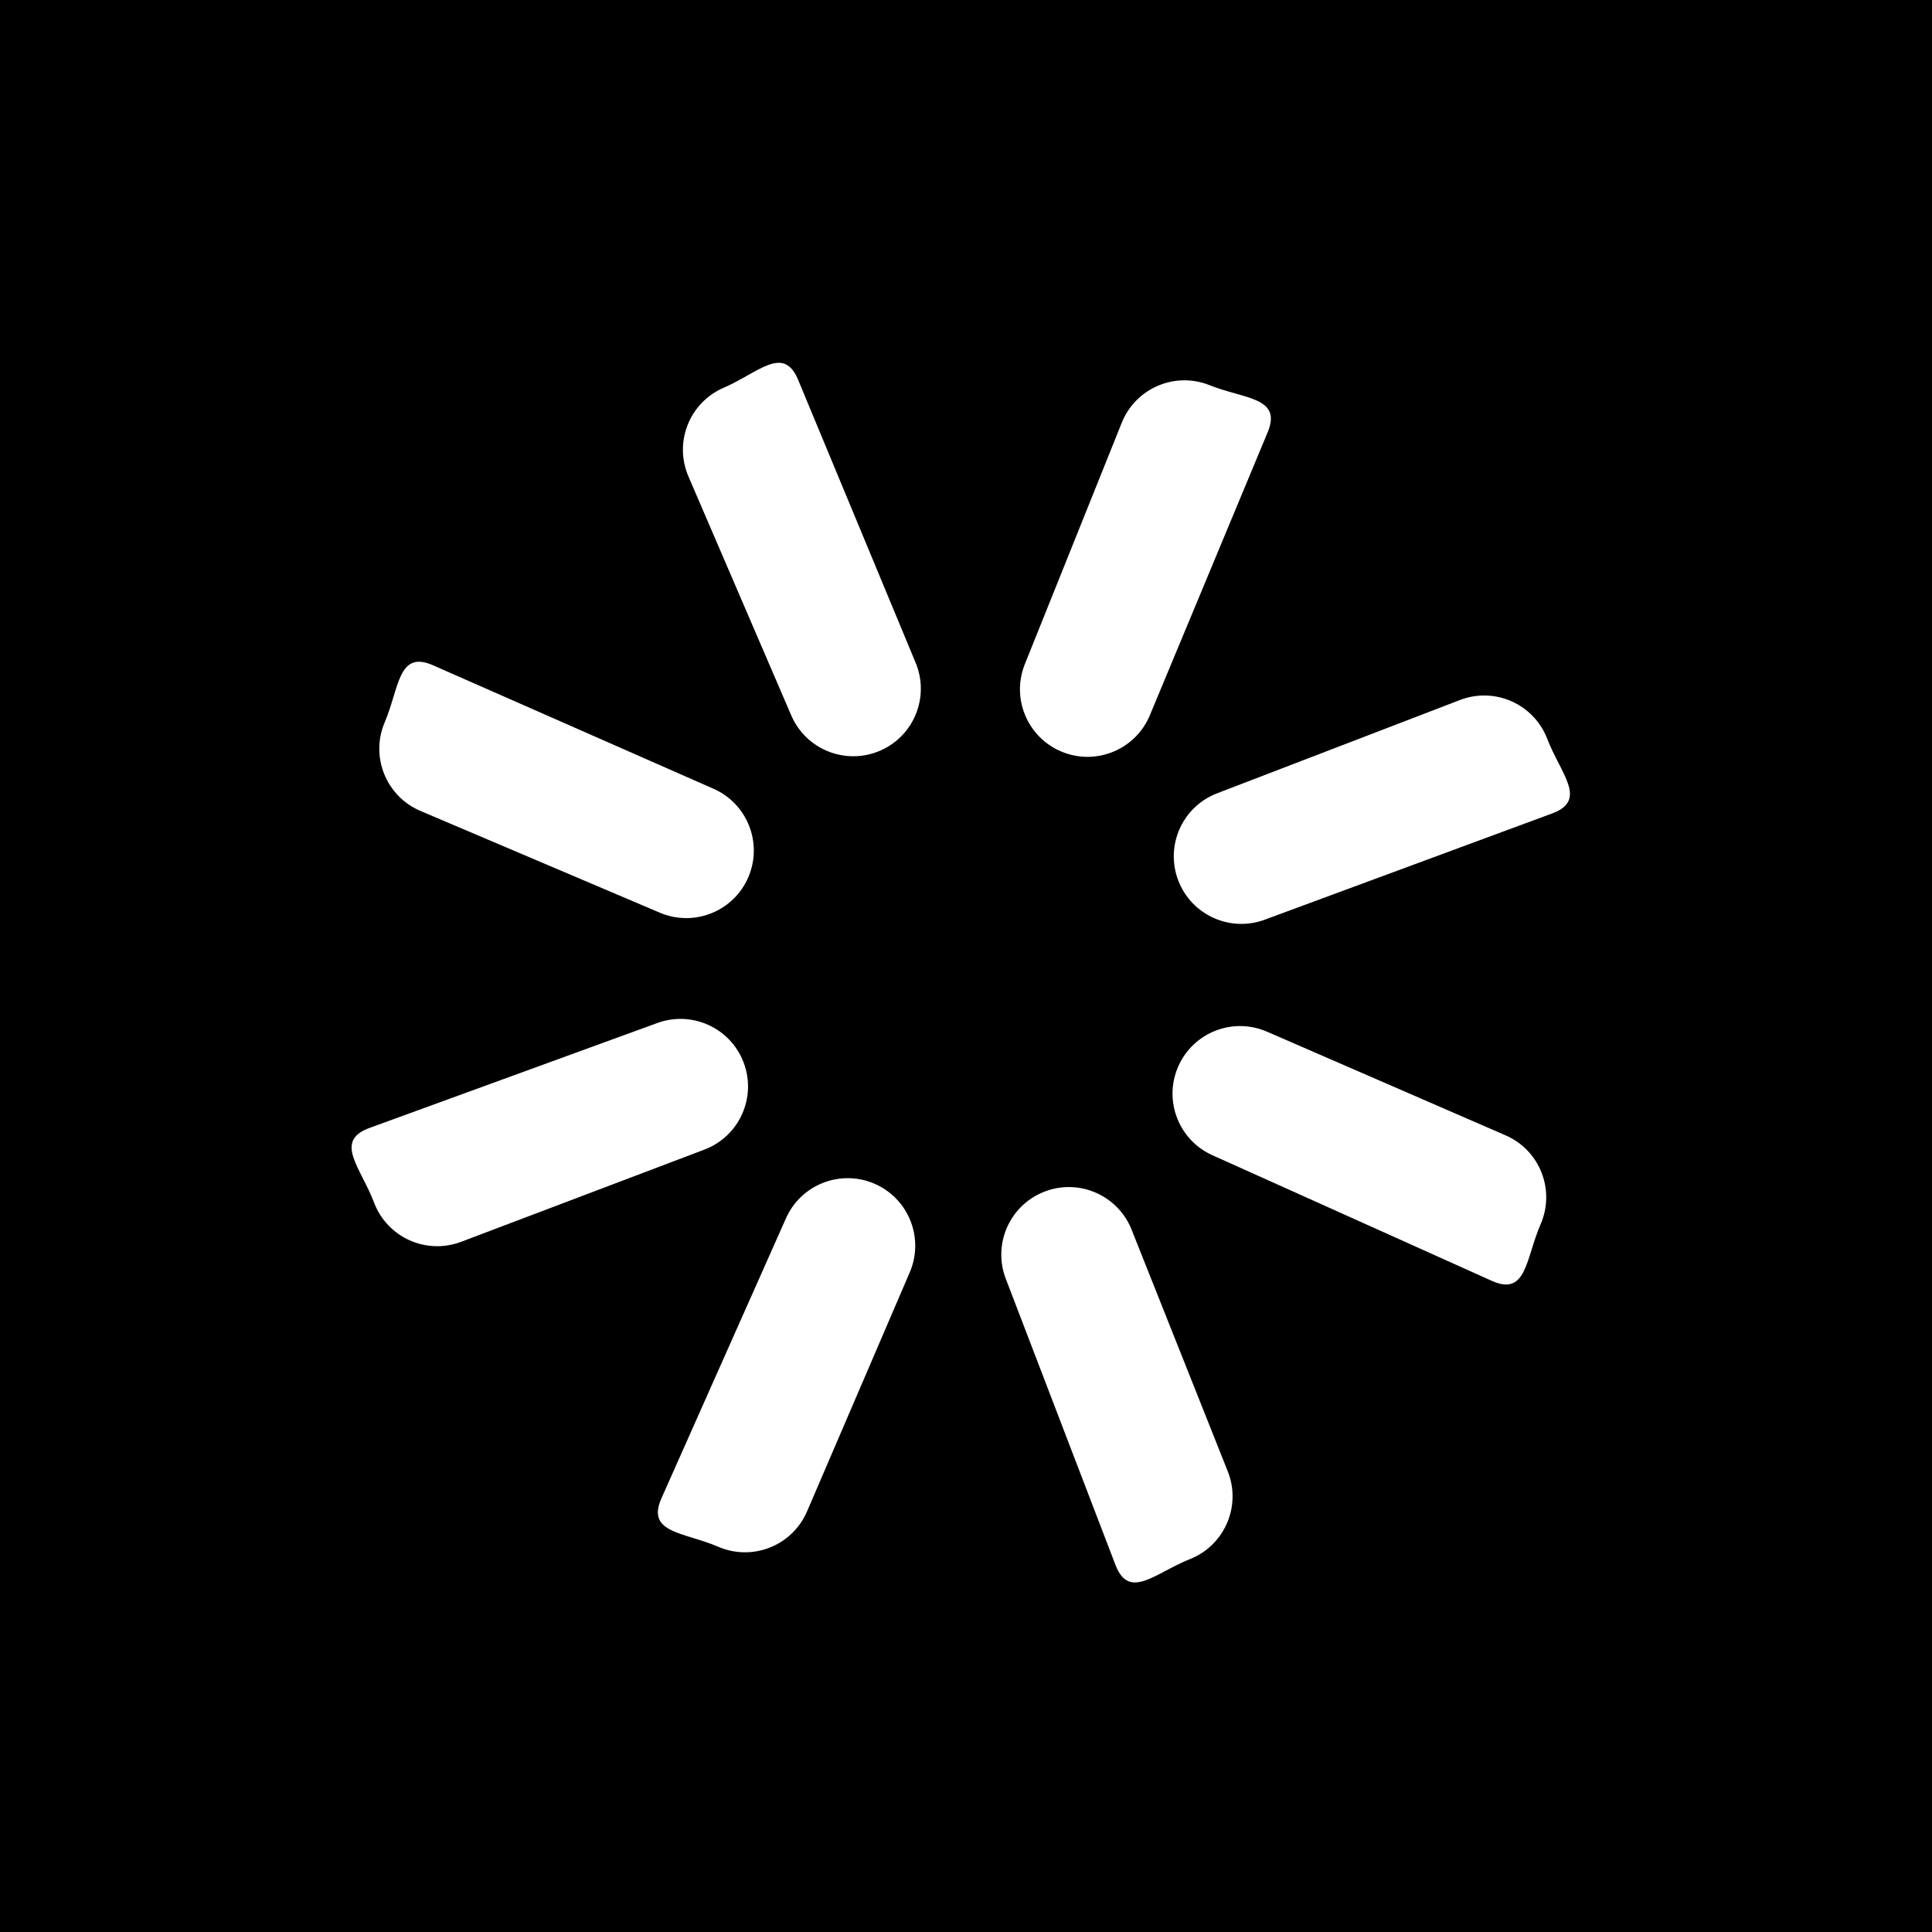
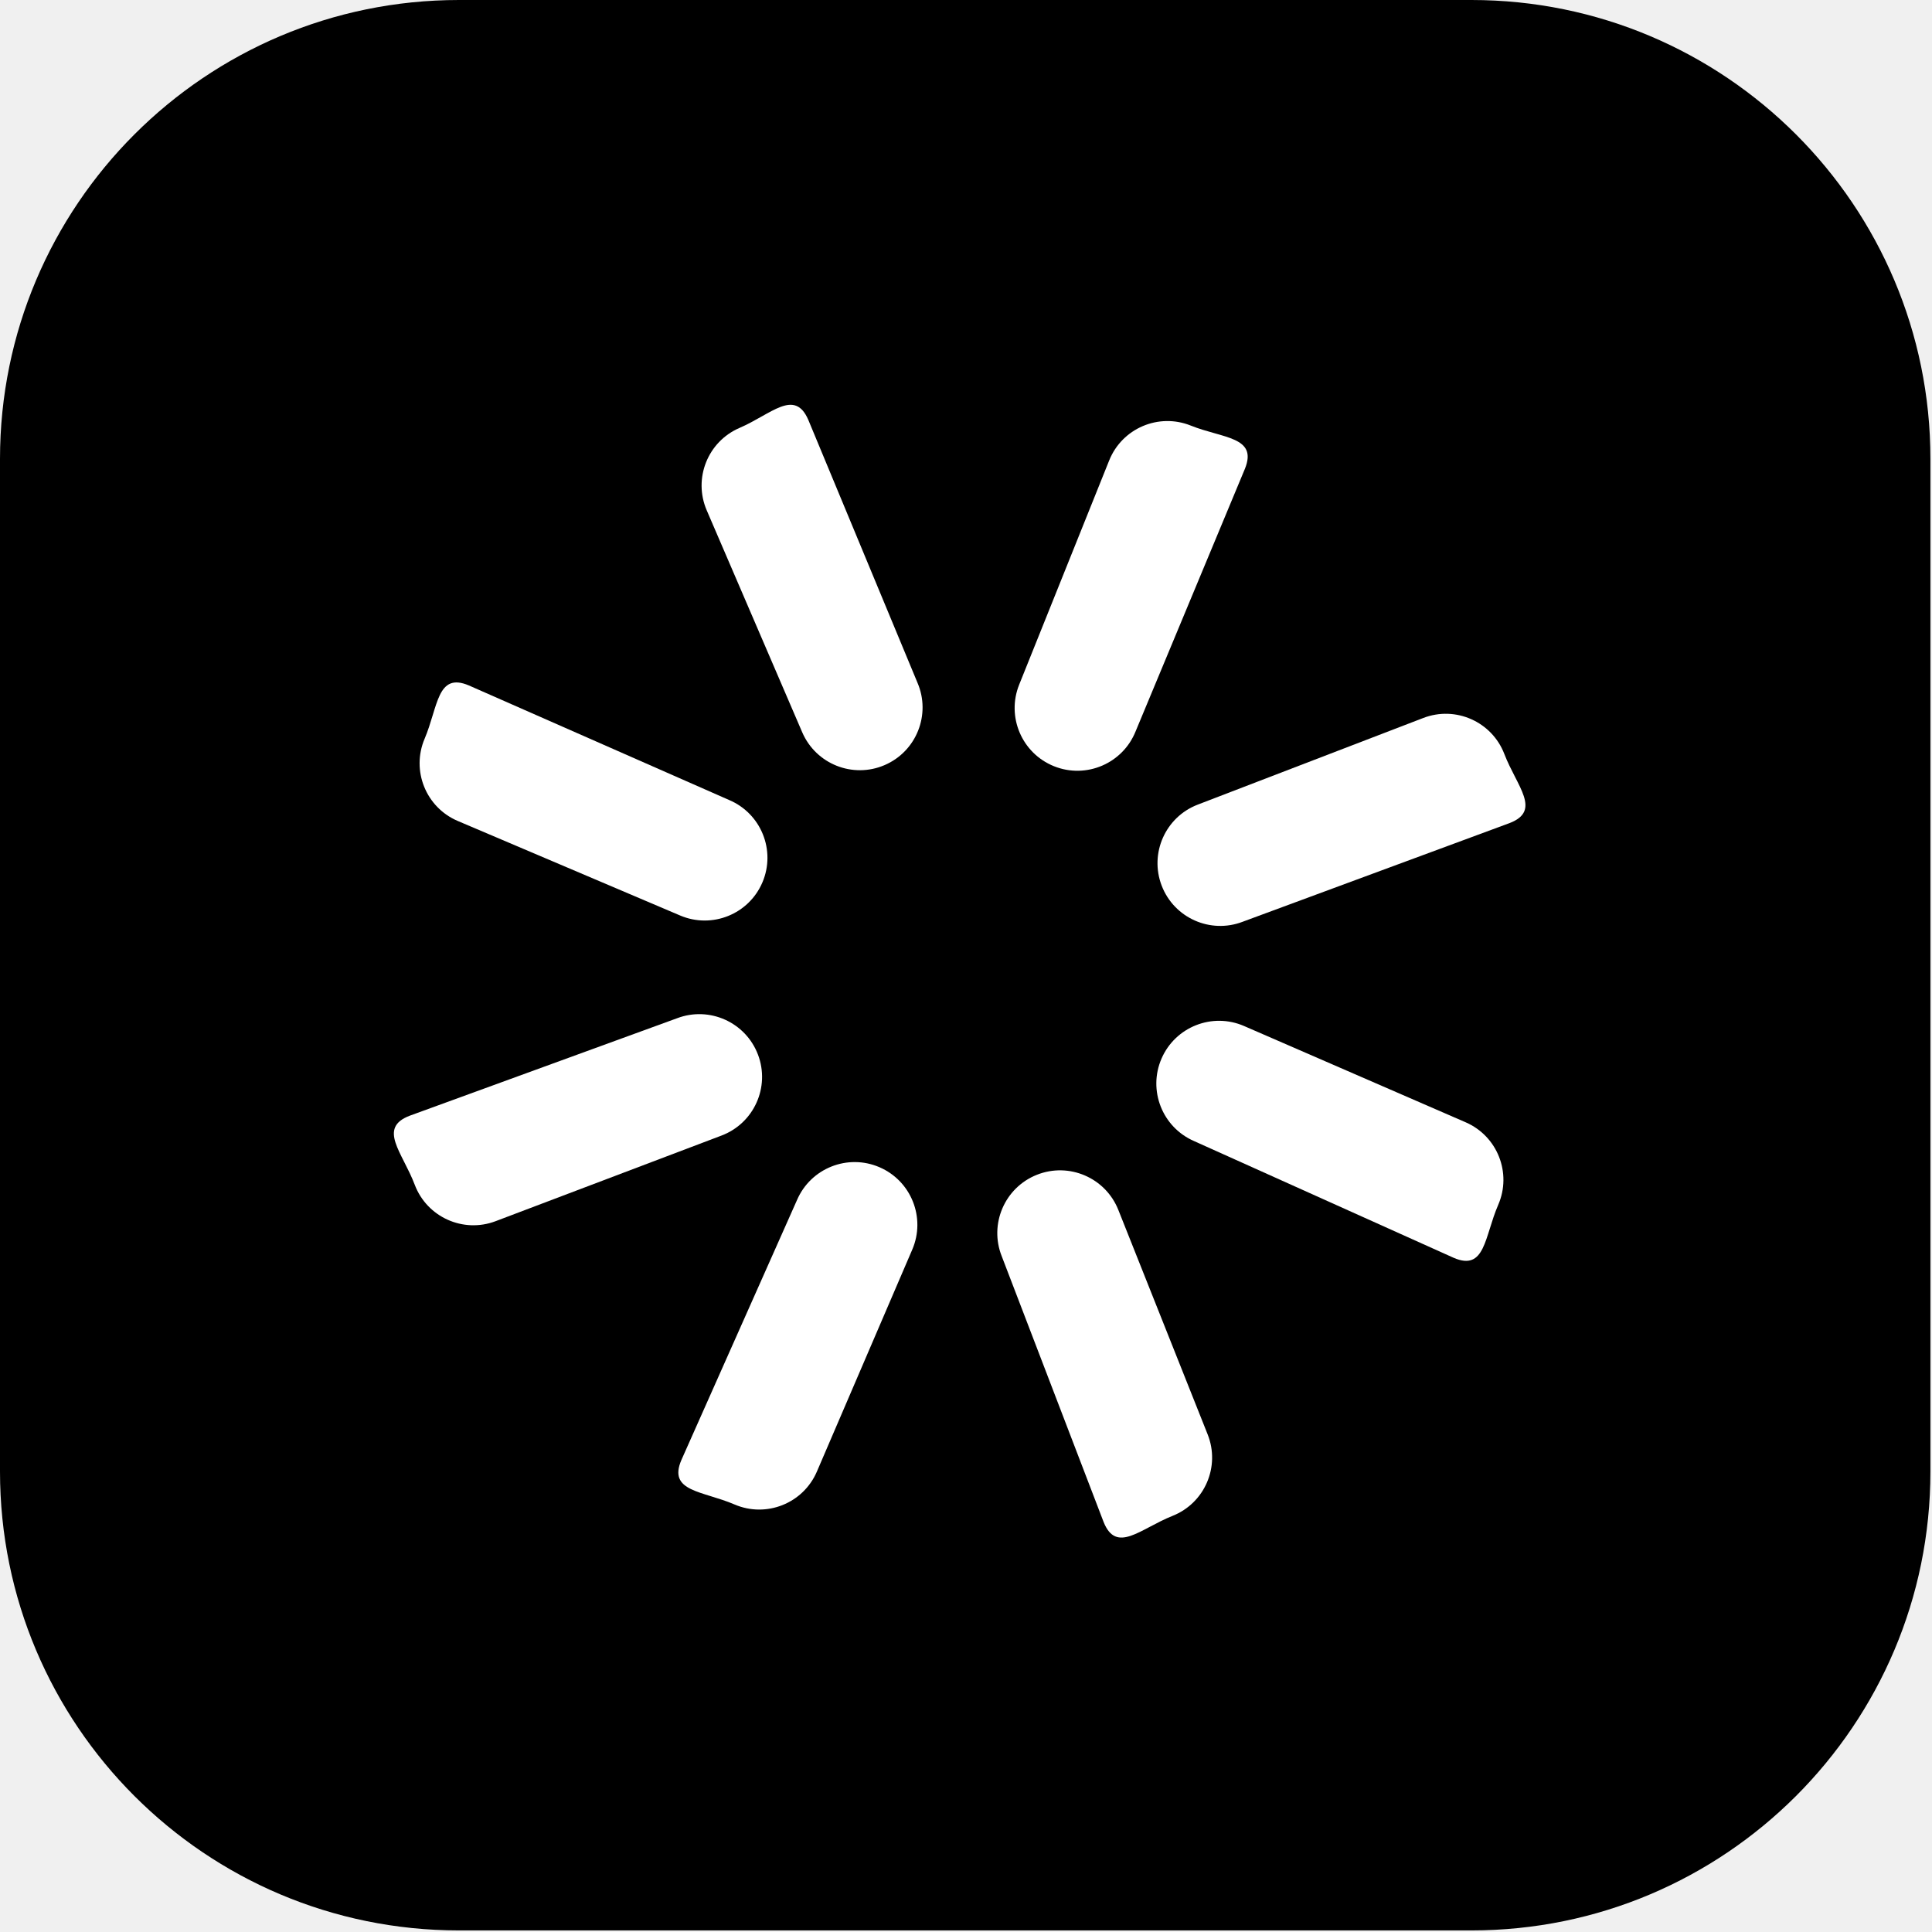
- <svg xmlns="http://www.w3.org/2000/svg" width="1024" height="1024" viewBox="0 0 1024 1024" fill="none">
-   <rect width="1024" height="1024" fill="black" />
-   <path d="M624.433 565.375C632.312 547.241 653.395 538.93 671.529 546.808L797.994 601.755C816.128 609.633 824.439 630.716 816.561 648.85C808.682 666.984 809.207 686.93 791.073 679.052L643 612.47C624.877 604.596 616.555 583.509 624.433 565.375Z" fill="white" />
-   <path d="M553.273 631.712C571.643 624.402 592.457 633.366 599.767 651.737L650.747 779.852C658.057 798.222 649.093 819.036 630.723 826.346C612.353 833.656 598.666 848.175 591.356 829.805L533.248 678.206C525.942 659.847 534.902 639.022 553.273 631.712Z" fill="white" />
-   <path d="M463.421 627.368C481.587 635.173 489.984 656.222 482.18 674.388L427.751 801.076C419.946 819.242 398.897 827.64 380.731 819.835C362.566 812.03 342.622 812.637 350.426 794.471L416.402 646.127C424.202 627.973 445.255 619.564 463.421 627.368Z" fill="white" />
-   <path d="M394.139 563.153C401.146 581.641 391.841 602.305 373.353 609.312L244.418 658.182C225.93 665.189 205.267 655.885 198.259 637.397C191.252 618.909 176.959 604.985 195.447 597.978L347.98 542.368C366.456 535.364 387.131 544.665 394.139 563.153Z" fill="white" />
-   <path d="M396.677 464.813C388.942 483.008 367.925 491.486 349.73 483.75L222.835 429.804C204.64 422.068 196.162 401.051 203.897 382.856C211.633 364.661 210.95 344.719 229.145 352.455L377.739 417.865C395.924 425.596 404.412 446.617 396.677 464.813Z" fill="white" />
-   <path d="M466.409 397.908C448.248 405.722 427.194 397.336 419.38 379.175L364.881 252.516C357.066 234.355 365.452 213.301 383.614 205.487C401.775 197.672 415.056 182.78 422.87 200.942L485.142 350.878C492.952 369.029 484.571 390.093 466.409 397.908Z" fill="white" />
-   <path d="M563.07 398.56C544.723 391.194 535.822 370.352 543.189 352.004L594.563 224.047C601.93 205.699 622.771 196.798 641.119 204.165C659.466 211.531 679.39 210.447 672.024 228.794L609.626 378.678C602.264 397.015 581.418 405.927 563.07 398.56Z" fill="white" />
-   <path d="M624.519 466.716C617.429 448.26 626.641 427.555 645.097 420.464L773.811 371.017C792.268 363.926 812.973 373.138 820.063 391.595C827.154 410.051 841.509 423.91 823.052 431L670.771 487.294C652.326 494.38 631.609 485.173 624.519 466.716Z" fill="white" />
+ <svg xmlns="http://www.w3.org/2000/svg" width="421" height="421" viewBox="0 0 421 421" fill="none">
+   <rect width="420.655" height="420.655" rx="100" fill="black" />
+   <path d="M253.11 230.668C256.119 223.744 264.17 220.57 271.094 223.578L319.385 244.56C326.309 247.568 329.483 255.619 326.475 262.543C323.466 269.468 323.667 277.084 316.742 274.076L260.2 248.652C253.28 245.645 250.102 237.592 253.11 230.668Z" fill="white" />
+   <path d="M225.938 255.999C232.952 253.207 240.9 256.63 243.691 263.645L263.158 312.566C265.95 319.581 262.527 327.529 255.512 330.32C248.497 333.111 243.271 338.656 240.48 331.641L218.291 273.753C215.501 266.742 218.923 258.79 225.938 255.999Z" fill="white" />
+   <path d="M191.628 254.34C198.564 257.32 201.771 265.358 198.791 272.294L178.007 320.671C175.027 327.607 166.989 330.814 160.053 327.834C153.116 324.854 145.5 325.085 148.481 318.149L173.674 261.503C176.652 254.571 184.691 251.36 191.628 254.34Z" fill="white" />
+   <path d="M165.172 229.819C167.848 236.879 164.295 244.769 157.235 247.445L108.001 266.106C100.942 268.782 93.051 265.229 90.375 258.169C87.699 251.11 82.242 245.793 89.301 243.117L147.546 221.882C154.602 219.208 162.496 222.76 165.172 229.819Z" fill="white" />
+   <path d="M166.142 192.268C163.188 199.216 155.163 202.453 148.215 199.499L99.76 178.9C92.812 175.946 89.575 167.921 92.529 160.973C95.482 154.025 95.222 146.41 102.17 149.364L158.911 174.341C165.854 177.293 169.096 185.32 166.142 192.268Z" fill="white" />
+   <path d="M192.769 166.72C185.834 169.704 177.794 166.502 174.81 159.567L154 111.202C151.016 104.267 154.218 96.228 161.153 93.244C168.088 90.26 173.159 84.574 176.143 91.509L199.922 148.762C202.904 155.693 199.704 163.736 192.769 166.72Z" fill="white" />
+   <path d="M229.679 166.969C222.673 164.156 219.274 156.198 222.087 149.192L241.704 100.331C244.517 93.325 252.476 89.926 259.482 92.739C266.488 95.552 274.096 95.138 271.283 102.144L247.456 159.377C244.645 166.379 236.685 169.782 229.679 166.969Z" fill="white" />
+   <path d="M253.143 192.995C250.435 185.947 253.953 178.041 261 175.334L310.15 156.452C317.198 153.744 325.104 157.262 327.812 164.31C330.519 171.357 336.001 176.649 328.953 179.357L270.804 200.853C263.761 203.559 255.85 200.043 253.143 192.995Z" fill="white" />
</svg>
